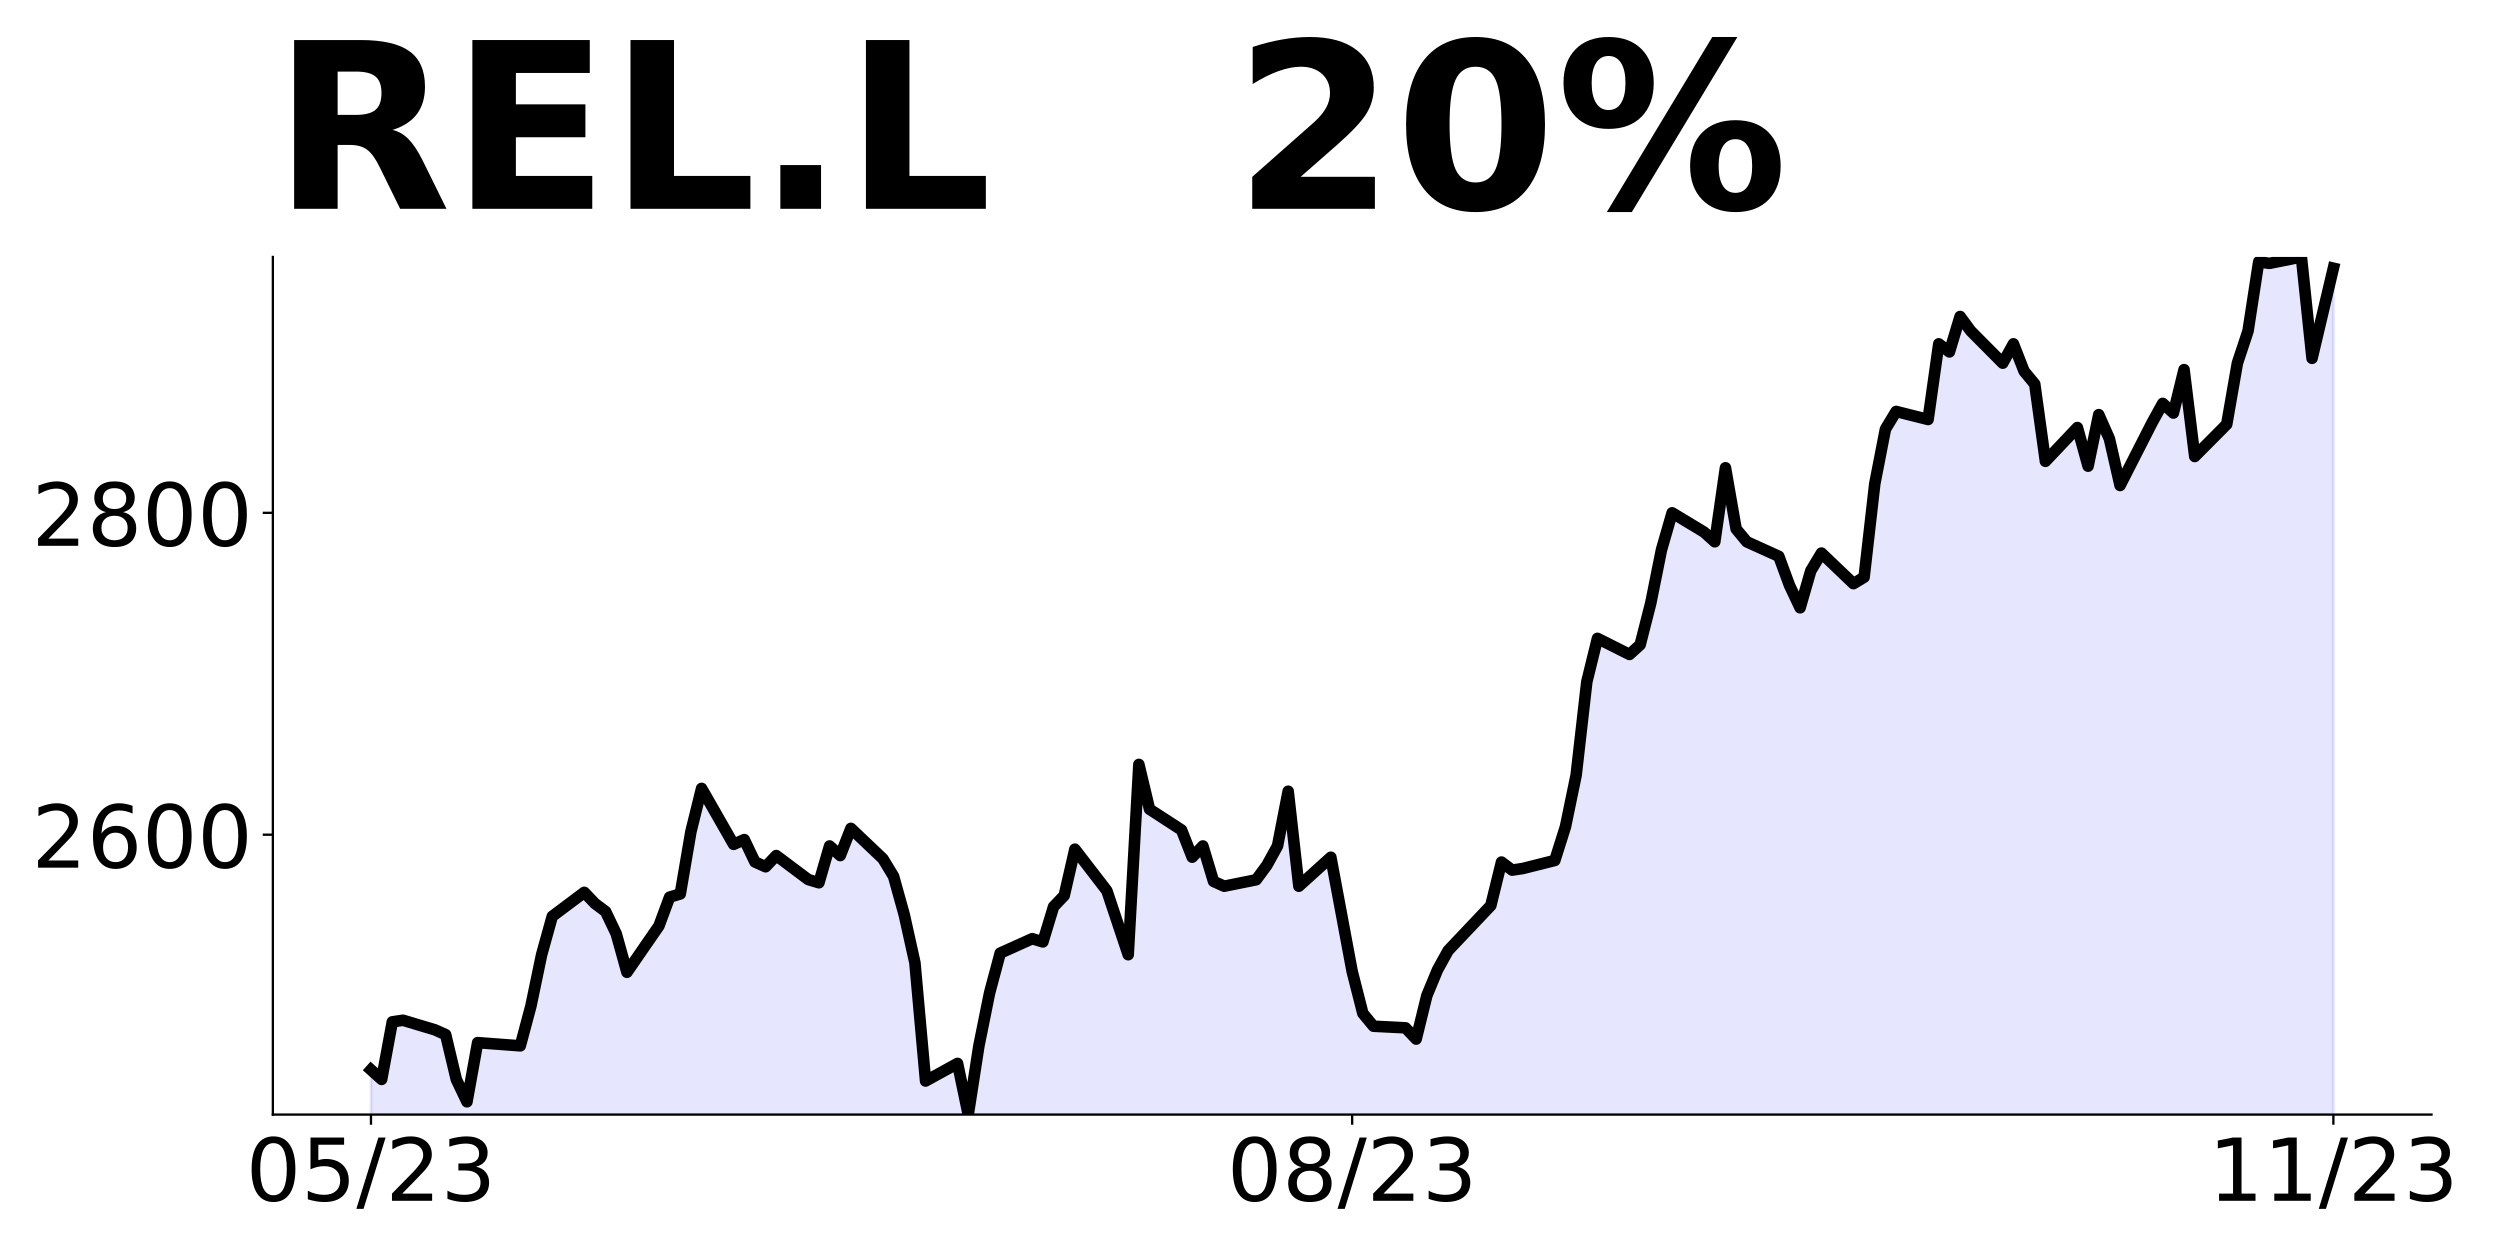
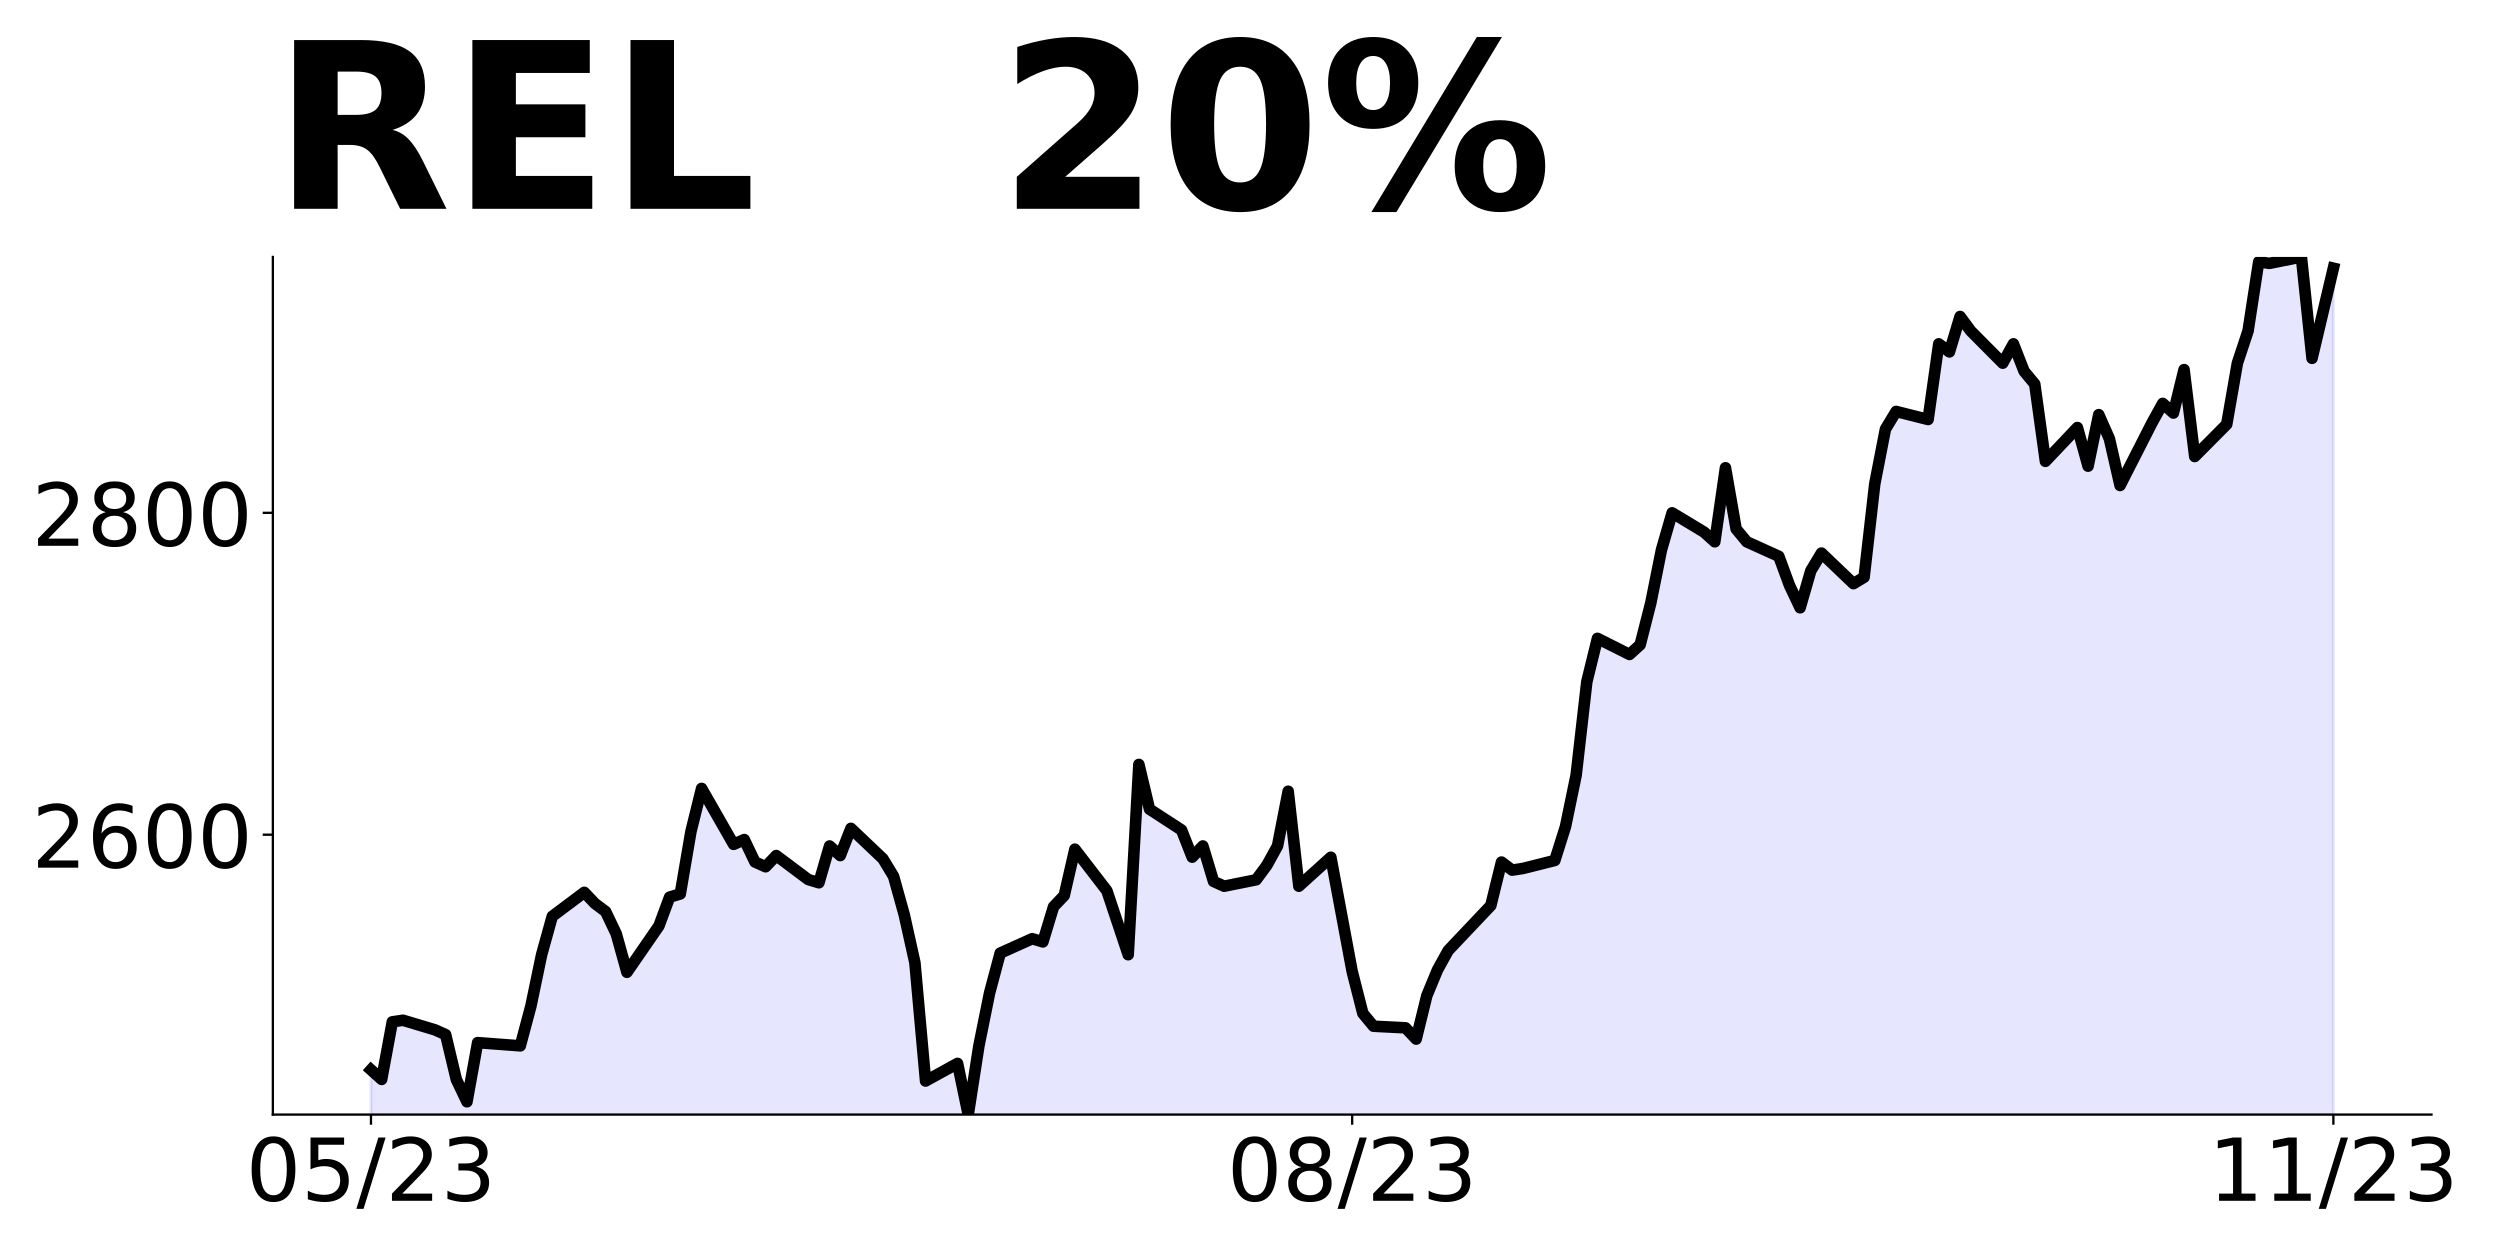
<svg xmlns="http://www.w3.org/2000/svg" xmlns:xlink="http://www.w3.org/1999/xlink" height="432pt" version="1.1" viewBox="0 0 864 432" width="864pt">
  <defs>
    <style type="text/css">
*{stroke-linecap:butt;stroke-linejoin:round;}
  </style>
  </defs>
  <g id="figure_1">
    <g id="patch_1">
      <path d="M 0 432  L 864 432  L 864 0  L 0 0  z " style="fill:none;" />
    </g>
    <g id="axes_1">
      <g id="patch_2">
        <path d="M 94.3 385.2  L 840.324 385.2  L 840.324 88.8  L 94.3 88.8  z " style="fill:none;" />
      </g>
      <g id="PolyCollection_1">
-         <path clip-path="url(#p6801505771)" d="M 128.21 1734.584  L 128.21 369.728  L 131.896 373.043  L 135.582 353.151  L 139.268 352.598  L 150.326 355.914  L 154.011 357.571  L 157.697 373.043  L 161.383 380.779  L 165.069 360.334  L 179.813 361.439  L 183.499 347.625  L 187.184 329.943  L 190.87 316.681  L 201.928 308.392  L 205.614 312.26  L 209.3 315.023  L 212.986 322.759  L 216.672 336.021  L 227.729 319.996  L 231.415 310.05  L 235.101 308.945  L 238.787 287.395  L 242.473 272.475  L 253.53 291.815  L 257.216 290.157  L 260.902 297.893  L 264.588 299.551  L 268.274 295.683  L 279.332 303.972  L 283.017 305.077  L 286.703 292.368  L 290.389 295.683  L 294.075 286.289  L 305.133 296.788  L 308.819 302.867  L 312.505 316.128  L 316.19 332.706  L 319.876 373.596  L 330.934 367.518  L 334.62 385.2  L 338.306 361.439  L 341.992 343.204  L 345.678 329.39  L 356.735 324.417  L 360.421 325.522  L 364.107 313.365  L 367.793 309.497  L 371.479 293.473  L 382.536 307.84  L 386.222 318.891  L 389.908 329.943  L 393.594 264.187  L 397.28 279.659  L 408.338 286.842  L 412.024 296.236  L 415.709 292.368  L 419.395 304.604  L 423.081 306.273  L 434.139 304.048  L 437.825 299.042  L 441.511 292.368  L 445.197 273.457  L 448.882 306.273  L 459.94 296.261  L 463.626 316.284  L 467.312 335.751  L 470.998 350.212  L 474.684 354.662  L 485.741 355.218  L 489.427 359.111  L 493.113 344.094  L 496.799 335.195  L 500.485 328.52  L 515.228 312.947  L 518.914 297.93  L 522.6 300.711  L 526.286 300.154  L 537.344 297.373  L 541.03 285.693  L 544.716 267.895  L 548.401 235.636  L 552.087 220.618  L 563.145 226.18  L 566.831 222.843  L 570.517 208.382  L 574.203 190.028  L 577.889 177.235  L 588.946 183.909  L 592.632 187.247  L 596.318 161.662  L 600.004 182.797  L 603.69 187.247  L 614.747 192.252  L 618.433 202.264  L 622.119 210.051  L 625.805 197.258  L 629.491 191.14  L 640.549 201.708  L 644.235 199.483  L 647.92 167.224  L 651.606 148.313  L 655.292 142.195  L 666.35 144.976  L 670.036 118.835  L 673.722 121.616  L 677.408 109.379  L 681.093 114.385  L 692.151 125.509  L 695.837 118.835  L 699.523 128.29  L 703.209 132.739  L 706.895 159.437  L 717.952 147.757  L 721.638 161.105  L 725.324 143.307  L 729.01 151.65  L 732.696 167.78  L 743.754 146.088  L 747.439 139.414  L 751.125 142.751  L 754.811 127.734  L 758.497 157.768  L 769.555 146.644  L 773.241 125.509  L 776.927 114.385  L 780.612 90.469  L 784.298 91.025  L 795.356 88.8  L 799.042 123.84  L 802.728 108.267  L 806.414 92.693  L 806.414 1734.584  L 806.414 1734.584  L 802.728 1734.584  L 799.042 1734.584  L 795.356 1734.584  L 784.298 1734.584  L 780.612 1734.584  L 776.927 1734.584  L 773.241 1734.584  L 769.555 1734.584  L 758.497 1734.584  L 754.811 1734.584  L 751.125 1734.584  L 747.439 1734.584  L 743.754 1734.584  L 732.696 1734.584  L 729.01 1734.584  L 725.324 1734.584  L 721.638 1734.584  L 717.952 1734.584  L 706.895 1734.584  L 703.209 1734.584  L 699.523 1734.584  L 695.837 1734.584  L 692.151 1734.584  L 681.093 1734.584  L 677.408 1734.584  L 673.722 1734.584  L 670.036 1734.584  L 666.35 1734.584  L 655.292 1734.584  L 651.606 1734.584  L 647.92 1734.584  L 644.235 1734.584  L 640.549 1734.584  L 629.491 1734.584  L 625.805 1734.584  L 622.119 1734.584  L 618.433 1734.584  L 614.747 1734.584  L 603.69 1734.584  L 600.004 1734.584  L 596.318 1734.584  L 592.632 1734.584  L 588.946 1734.584  L 577.889 1734.584  L 574.203 1734.584  L 570.517 1734.584  L 566.831 1734.584  L 563.145 1734.584  L 552.087 1734.584  L 548.401 1734.584  L 544.716 1734.584  L 541.03 1734.584  L 537.344 1734.584  L 526.286 1734.584  L 522.6 1734.584  L 518.914 1734.584  L 515.228 1734.584  L 500.485 1734.584  L 496.799 1734.584  L 493.113 1734.584  L 489.427 1734.584  L 485.741 1734.584  L 474.684 1734.584  L 470.998 1734.584  L 467.312 1734.584  L 463.626 1734.584  L 459.94 1734.584  L 448.882 1734.584  L 445.197 1734.584  L 441.511 1734.584  L 437.825 1734.584  L 434.139 1734.584  L 423.081 1734.584  L 419.395 1734.584  L 415.709 1734.584  L 412.024 1734.584  L 408.338 1734.584  L 397.28 1734.584  L 393.594 1734.584  L 389.908 1734.584  L 386.222 1734.584  L 382.536 1734.584  L 371.479 1734.584  L 367.793 1734.584  L 364.107 1734.584  L 360.421 1734.584  L 356.735 1734.584  L 345.678 1734.584  L 341.992 1734.584  L 338.306 1734.584  L 334.62 1734.584  L 330.934 1734.584  L 319.876 1734.584  L 316.19 1734.584  L 312.505 1734.584  L 308.819 1734.584  L 305.133 1734.584  L 294.075 1734.584  L 290.389 1734.584  L 286.703 1734.584  L 283.017 1734.584  L 279.332 1734.584  L 268.274 1734.584  L 264.588 1734.584  L 260.902 1734.584  L 257.216 1734.584  L 253.53 1734.584  L 242.473 1734.584  L 238.787 1734.584  L 235.101 1734.584  L 231.415 1734.584  L 227.729 1734.584  L 216.672 1734.584  L 212.986 1734.584  L 209.3 1734.584  L 205.614 1734.584  L 201.928 1734.584  L 190.87 1734.584  L 187.184 1734.584  L 183.499 1734.584  L 179.813 1734.584  L 165.069 1734.584  L 161.383 1734.584  L 157.697 1734.584  L 154.011 1734.584  L 150.326 1734.584  L 139.268 1734.584  L 135.582 1734.584  L 131.896 1734.584  L 128.21 1734.584  z " style="fill:#0000ff;fill-opacity:0.1;stroke:#0000ff;stroke-opacity:0.1;" />
+         <path clip-path="url(#p305a376b17)" d="M 128.21 1734.584  L 128.21 369.728  L 131.896 373.043  L 135.582 353.151  L 139.268 352.598  L 150.326 355.914  L 154.011 357.571  L 157.697 373.043  L 161.383 380.779  L 165.069 360.334  L 179.813 361.439  L 183.499 347.625  L 187.184 329.943  L 190.87 316.681  L 201.928 308.392  L 205.614 312.26  L 209.3 315.023  L 212.986 322.759  L 216.672 336.021  L 227.729 319.996  L 231.415 310.05  L 235.101 308.945  L 238.787 287.395  L 242.473 272.475  L 253.53 291.815  L 257.216 290.157  L 260.902 297.893  L 264.588 299.551  L 268.274 295.683  L 279.332 303.972  L 283.017 305.077  L 286.703 292.368  L 290.389 295.683  L 294.075 286.289  L 305.133 296.788  L 308.819 302.867  L 312.505 316.128  L 316.19 332.706  L 319.876 373.596  L 330.934 367.518  L 334.62 385.2  L 338.306 361.439  L 341.992 343.204  L 345.678 329.39  L 356.735 324.417  L 360.421 325.522  L 364.107 313.365  L 367.793 309.497  L 371.479 293.473  L 382.536 307.84  L 386.222 318.891  L 389.908 329.943  L 393.594 264.187  L 397.28 279.659  L 408.338 286.842  L 412.024 296.236  L 415.709 292.368  L 419.395 304.604  L 423.081 306.273  L 434.139 304.048  L 437.825 299.042  L 441.511 292.368  L 445.197 273.457  L 448.882 306.273  L 459.94 296.261  L 463.626 316.284  L 467.312 335.751  L 470.998 350.212  L 474.684 354.662  L 485.741 355.218  L 489.427 359.111  L 493.113 344.094  L 496.799 335.195  L 500.485 328.52  L 515.228 312.947  L 518.914 297.93  L 522.6 300.711  L 526.286 300.154  L 537.344 297.373  L 541.03 285.693  L 544.716 267.895  L 548.401 235.636  L 552.087 220.618  L 563.145 226.18  L 566.831 222.843  L 570.517 208.382  L 574.203 190.028  L 577.889 177.235  L 588.946 183.909  L 592.632 187.247  L 596.318 161.662  L 600.004 182.797  L 603.69 187.247  L 614.747 192.252  L 618.433 202.264  L 622.119 210.051  L 625.805 197.258  L 629.491 191.14  L 640.549 201.708  L 644.235 199.483  L 647.92 167.224  L 651.606 148.313  L 655.292 142.195  L 666.35 144.976  L 670.036 118.835  L 673.722 121.616  L 677.408 109.379  L 681.093 114.385  L 692.151 125.509  L 695.837 118.835  L 699.523 128.29  L 703.209 132.739  L 706.895 159.437  L 717.952 147.757  L 721.638 161.105  L 725.324 143.307  L 729.01 151.65  L 732.696 167.78  L 743.754 146.088  L 747.439 139.414  L 751.125 142.751  L 754.811 127.734  L 758.497 157.768  L 769.555 146.644  L 773.241 125.509  L 776.927 114.385  L 780.612 90.469  L 784.298 91.025  L 795.356 88.8  L 799.042 123.84  L 802.728 108.267  L 806.414 92.693  L 806.414 1734.584  L 806.414 1734.584  L 802.728 1734.584  L 799.042 1734.584  L 795.356 1734.584  L 784.298 1734.584  L 780.612 1734.584  L 776.927 1734.584  L 773.241 1734.584  L 769.555 1734.584  L 758.497 1734.584  L 754.811 1734.584  L 751.125 1734.584  L 747.439 1734.584  L 743.754 1734.584  L 732.696 1734.584  L 729.01 1734.584  L 725.324 1734.584  L 721.638 1734.584  L 717.952 1734.584  L 706.895 1734.584  L 703.209 1734.584  L 699.523 1734.584  L 695.837 1734.584  L 692.151 1734.584  L 681.093 1734.584  L 677.408 1734.584  L 673.722 1734.584  L 670.036 1734.584  L 666.35 1734.584  L 655.292 1734.584  L 651.606 1734.584  L 647.92 1734.584  L 644.235 1734.584  L 640.549 1734.584  L 629.491 1734.584  L 625.805 1734.584  L 622.119 1734.584  L 618.433 1734.584  L 614.747 1734.584  L 603.69 1734.584  L 600.004 1734.584  L 596.318 1734.584  L 592.632 1734.584  L 588.946 1734.584  L 577.889 1734.584  L 574.203 1734.584  L 570.517 1734.584  L 566.831 1734.584  L 563.145 1734.584  L 552.087 1734.584  L 548.401 1734.584  L 544.716 1734.584  L 541.03 1734.584  L 537.344 1734.584  L 526.286 1734.584  L 522.6 1734.584  L 518.914 1734.584  L 515.228 1734.584  L 500.485 1734.584  L 496.799 1734.584  L 493.113 1734.584  L 489.427 1734.584  L 485.741 1734.584  L 474.684 1734.584  L 470.998 1734.584  L 467.312 1734.584  L 463.626 1734.584  L 459.94 1734.584  L 448.882 1734.584  L 445.197 1734.584  L 441.511 1734.584  L 437.825 1734.584  L 434.139 1734.584  L 423.081 1734.584  L 419.395 1734.584  L 415.709 1734.584  L 412.024 1734.584  L 408.338 1734.584  L 397.28 1734.584  L 393.594 1734.584  L 389.908 1734.584  L 386.222 1734.584  L 382.536 1734.584  L 371.479 1734.584  L 367.793 1734.584  L 364.107 1734.584  L 360.421 1734.584  L 356.735 1734.584  L 345.678 1734.584  L 341.992 1734.584  L 338.306 1734.584  L 334.62 1734.584  L 330.934 1734.584  L 319.876 1734.584  L 316.19 1734.584  L 312.505 1734.584  L 308.819 1734.584  L 305.133 1734.584  L 294.075 1734.584  L 290.389 1734.584  L 286.703 1734.584  L 283.017 1734.584  L 279.332 1734.584  L 268.274 1734.584  L 264.588 1734.584  L 260.902 1734.584  L 257.216 1734.584  L 253.53 1734.584  L 242.473 1734.584  L 238.787 1734.584  L 235.101 1734.584  L 231.415 1734.584  L 227.729 1734.584  L 216.672 1734.584  L 212.986 1734.584  L 209.3 1734.584  L 205.614 1734.584  L 201.928 1734.584  L 190.87 1734.584  L 187.184 1734.584  L 183.499 1734.584  L 179.813 1734.584  L 165.069 1734.584  L 161.383 1734.584  L 157.697 1734.584  L 154.011 1734.584  L 150.326 1734.584  L 139.268 1734.584  L 135.582 1734.584  L 131.896 1734.584  L 128.21 1734.584  z " style="fill:#0000ff;fill-opacity:0.1;stroke:#0000ff;stroke-opacity:0.1;" />
      </g>
      <g id="matplotlib.axis_1">
        <g id="xtick_1">
          <g id="line2d_1">
            <defs>
-               <path d="M 0 0  L 0 3.5  " id="m1a71dd8a1b" style="stroke:#000000;stroke-width:0.8;" />
+               <path d="M 0 0  L 0 3.5  " id="m905caa3356" style="stroke:#000000;stroke-width:0.8;" />
            </defs>
            <g>
-               <use style="stroke:#000000;stroke-width:0.8;" x="128.21" xlink:href="#m1a71dd8a1b" y="385.2" />
+               <use style="stroke:#000000;stroke-width:0.8;" x="128.21" xlink:href="#m905caa3356" y="385.2" />
            </g>
          </g>
          <g id="text_1">
            <defs>
              <path d="M 31.781 66.406  Q 24.172 66.406 20.328 58.906  Q 16.5 51.422 16.5 36.375  Q 16.5 21.391 20.328 13.891  Q 24.172 6.391 31.781 6.391  Q 39.453 6.391 43.281 13.891  Q 47.125 21.391 47.125 36.375  Q 47.125 51.422 43.281 58.906  Q 39.453 66.406 31.781 66.406  z M 31.781 74.219  Q 44.047 74.219 50.516 64.516  Q 56.984 54.828 56.984 36.375  Q 56.984 17.969 50.516 8.266  Q 44.047 -1.422 31.781 -1.422  Q 19.531 -1.422 13.062 8.266  Q 6.594 17.969 6.594 36.375  Q 6.594 54.828 13.062 64.516  Q 19.531 74.219 31.781 74.219  z " id="DejaVuSans-48" />
              <path d="M 10.797 72.906  L 49.516 72.906  L 49.516 64.594  L 19.828 64.594  L 19.828 46.734  Q 21.969 47.469 24.109 47.828  Q 26.266 48.188 28.422 48.188  Q 40.625 48.188 47.75 41.5  Q 54.891 34.812 54.891 23.391  Q 54.891 11.625 47.562 5.094  Q 40.234 -1.422 26.906 -1.422  Q 22.312 -1.422 17.547 -0.641  Q 12.797 0.141 7.719 1.703  L 7.719 11.625  Q 12.109 9.234 16.797 8.062  Q 21.484 6.891 26.703 6.891  Q 35.156 6.891 40.078 11.328  Q 45.016 15.766 45.016 23.391  Q 45.016 31 40.078 35.438  Q 35.156 39.891 26.703 39.891  Q 22.75 39.891 18.812 39.016  Q 14.891 38.141 10.797 36.281  z " id="DejaVuSans-53" />
              <path d="M 25.391 72.906  L 33.688 72.906  L 8.297 -9.281  L 0 -9.281  z " id="DejaVuSans-47" />
              <path d="M 19.188 8.297  L 53.609 8.297  L 53.609 0  L 7.328 0  L 7.328 8.297  Q 12.938 14.109 22.625 23.891  Q 32.328 33.688 34.812 36.531  Q 39.547 41.844 41.422 45.531  Q 43.312 49.219 43.312 52.781  Q 43.312 58.594 39.234 62.25  Q 35.156 65.922 28.609 65.922  Q 23.969 65.922 18.812 64.312  Q 13.672 62.703 7.812 59.422  L 7.812 69.391  Q 13.766 71.781 18.938 73  Q 24.125 74.219 28.422 74.219  Q 39.75 74.219 46.484 68.547  Q 53.219 62.891 53.219 53.422  Q 53.219 48.922 51.531 44.891  Q 49.859 40.875 45.406 35.406  Q 44.188 33.984 37.641 27.219  Q 31.109 20.453 19.188 8.297  z " id="DejaVuSans-50" />
              <path d="M 40.578 39.312  Q 47.656 37.797 51.625 33  Q 55.609 28.219 55.609 21.188  Q 55.609 10.406 48.188 4.484  Q 40.766 -1.422 27.094 -1.422  Q 22.516 -1.422 17.656 -0.516  Q 12.797 0.391 7.625 2.203  L 7.625 11.719  Q 11.719 9.328 16.594 8.109  Q 21.484 6.891 26.812 6.891  Q 36.078 6.891 40.938 10.547  Q 45.797 14.203 45.797 21.188  Q 45.797 27.641 41.281 31.266  Q 36.766 34.906 28.719 34.906  L 20.219 34.906  L 20.219 43.016  L 29.109 43.016  Q 36.375 43.016 40.234 45.922  Q 44.094 48.828 44.094 54.297  Q 44.094 59.906 40.109 62.906  Q 36.141 65.922 28.719 65.922  Q 24.656 65.922 20.016 65.031  Q 15.375 64.156 9.812 62.312  L 9.812 71.094  Q 15.438 72.656 20.344 73.438  Q 25.25 74.219 29.594 74.219  Q 40.828 74.219 47.359 69.109  Q 53.906 64.016 53.906 55.328  Q 53.906 49.266 50.438 45.094  Q 46.969 40.922 40.578 39.312  z " id="DejaVuSans-51" />
            </defs>
            <g transform="translate(84.98205 414.9953)scale(0.3 -0.3)">
              <use xlink:href="#DejaVuSans-48" />
              <use x="63.623" xlink:href="#DejaVuSans-53" />
              <use x="127.246" xlink:href="#DejaVuSans-47" />
              <use x="160.938" xlink:href="#DejaVuSans-50" />
              <use x="224.561" xlink:href="#DejaVuSans-51" />
            </g>
          </g>
        </g>
        <g id="xtick_2">
          <g id="line2d_2">
            <g>
-               <use style="stroke:#000000;stroke-width:0.8;" x="467.312" xlink:href="#m1a71dd8a1b" y="385.2" />
+               <use style="stroke:#000000;stroke-width:0.8;" x="467.312" xlink:href="#m905caa3356" y="385.2" />
            </g>
          </g>
          <g id="text_2">
            <defs>
              <path d="M 31.781 34.625  Q 24.75 34.625 20.719 30.859  Q 16.703 27.094 16.703 20.516  Q 16.703 13.922 20.719 10.156  Q 24.75 6.391 31.781 6.391  Q 38.812 6.391 42.859 10.172  Q 46.922 13.969 46.922 20.516  Q 46.922 27.094 42.891 30.859  Q 38.875 34.625 31.781 34.625  z M 21.922 38.812  Q 15.578 40.375 12.031 44.719  Q 8.5 49.078 8.5 55.328  Q 8.5 64.062 14.719 69.141  Q 20.953 74.219 31.781 74.219  Q 42.672 74.219 48.875 69.141  Q 55.078 64.062 55.078 55.328  Q 55.078 49.078 51.531 44.719  Q 48 40.375 41.703 38.812  Q 48.828 37.156 52.797 32.312  Q 56.781 27.484 56.781 20.516  Q 56.781 9.906 50.312 4.234  Q 43.844 -1.422 31.781 -1.422  Q 19.734 -1.422 13.25 4.234  Q 6.781 9.906 6.781 20.516  Q 6.781 27.484 10.781 32.312  Q 14.797 37.156 21.922 38.812  z M 18.312 54.391  Q 18.312 48.734 21.844 45.562  Q 25.391 42.391 31.781 42.391  Q 38.141 42.391 41.719 45.562  Q 45.312 48.734 45.312 54.391  Q 45.312 60.062 41.719 63.234  Q 38.141 66.406 31.781 66.406  Q 25.391 66.406 21.844 63.234  Q 18.312 60.062 18.312 54.391  z " id="DejaVuSans-56" />
            </defs>
            <g transform="translate(424.0838 414.9953)scale(0.3 -0.3)">
              <use xlink:href="#DejaVuSans-48" />
              <use x="63.623" xlink:href="#DejaVuSans-56" />
              <use x="127.246" xlink:href="#DejaVuSans-47" />
              <use x="160.938" xlink:href="#DejaVuSans-50" />
              <use x="224.561" xlink:href="#DejaVuSans-51" />
            </g>
          </g>
        </g>
        <g id="xtick_3">
          <g id="line2d_3">
            <g>
-               <use style="stroke:#000000;stroke-width:0.8;" x="806.414" xlink:href="#m1a71dd8a1b" y="385.2" />
+               <use style="stroke:#000000;stroke-width:0.8;" x="806.414" xlink:href="#m905caa3356" y="385.2" />
            </g>
          </g>
          <g id="text_3">
            <defs>
              <path d="M 12.406 8.297  L 28.516 8.297  L 28.516 63.922  L 10.984 60.406  L 10.984 69.391  L 28.422 72.906  L 38.281 72.906  L 38.281 8.297  L 54.391 8.297  L 54.391 0  L 12.406 0  z " id="DejaVuSans-49" />
            </defs>
            <g transform="translate(763.1856 414.9953)scale(0.3 -0.3)">
              <use xlink:href="#DejaVuSans-49" />
              <use x="63.623" xlink:href="#DejaVuSans-49" />
              <use x="127.246" xlink:href="#DejaVuSans-47" />
              <use x="160.938" xlink:href="#DejaVuSans-50" />
              <use x="224.561" xlink:href="#DejaVuSans-51" />
            </g>
          </g>
        </g>
      </g>
      <g id="matplotlib.axis_2">
        <g id="ytick_1">
          <g id="line2d_4">
            <defs>
-               <path d="M 0 0  L -3.5 0  " id="m439cd39da9" style="stroke:#000000;stroke-width:0.8;" />
+               <path d="M 0 0  L -3.5 0  " id="mbb9f2b756f" style="stroke:#000000;stroke-width:0.8;" />
            </defs>
            <g>
-               <use style="stroke:#000000;stroke-width:0.8;" x="94.3" xlink:href="#m439cd39da9" y="288.474" />
+               <use style="stroke:#000000;stroke-width:0.8;" x="94.3" xlink:href="#mbb9f2b756f" y="288.474" />
            </g>
          </g>
          <g id="text_4">
            <defs>
              <path d="M 33.016 40.375  Q 26.375 40.375 22.484 35.828  Q 18.609 31.297 18.609 23.391  Q 18.609 15.531 22.484 10.953  Q 26.375 6.391 33.016 6.391  Q 39.656 6.391 43.531 10.953  Q 47.406 15.531 47.406 23.391  Q 47.406 31.297 43.531 35.828  Q 39.656 40.375 33.016 40.375  z M 52.594 71.297  L 52.594 62.312  Q 48.875 64.062 45.094 64.984  Q 41.312 65.922 37.594 65.922  Q 27.828 65.922 22.672 59.328  Q 17.531 52.734 16.797 39.406  Q 19.672 43.656 24.016 45.922  Q 28.375 48.188 33.594 48.188  Q 44.578 48.188 50.953 41.516  Q 57.328 34.859 57.328 23.391  Q 57.328 12.156 50.688 5.359  Q 44.047 -1.422 33.016 -1.422  Q 20.359 -1.422 13.672 8.266  Q 6.984 17.969 6.984 36.375  Q 6.984 53.656 15.188 63.938  Q 23.391 74.219 37.203 74.219  Q 40.922 74.219 44.703 73.484  Q 48.484 72.75 52.594 71.297  z " id="DejaVuSans-54" />
            </defs>
            <g transform="translate(10.95 299.872)scale(0.3 -0.3)">
              <use xlink:href="#DejaVuSans-50" />
              <use x="63.623" xlink:href="#DejaVuSans-54" />
              <use x="127.246" xlink:href="#DejaVuSans-48" />
              <use x="190.869" xlink:href="#DejaVuSans-48" />
            </g>
          </g>
        </g>
        <g id="ytick_2">
          <g id="line2d_5">
            <g>
-               <use style="stroke:#000000;stroke-width:0.8;" x="94.3" xlink:href="#m439cd39da9" y="177.235" />
+               <use style="stroke:#000000;stroke-width:0.8;" x="94.3" xlink:href="#mbb9f2b756f" y="177.235" />
            </g>
          </g>
          <g id="text_5">
            <g transform="translate(10.95 188.6328)scale(0.3 -0.3)">
              <use xlink:href="#DejaVuSans-50" />
              <use x="63.623" xlink:href="#DejaVuSans-56" />
              <use x="127.246" xlink:href="#DejaVuSans-48" />
              <use x="190.869" xlink:href="#DejaVuSans-48" />
            </g>
          </g>
        </g>
      </g>
      <g id="line2d_6">
-         <path clip-path="url(#p6801505771)" d="M 128.21 369.728  L 131.896 373.043  L 135.582 353.151  L 139.268 352.598  L 150.326 355.914  L 154.011 357.571  L 157.697 373.043  L 161.383 380.779  L 165.069 360.334  L 179.813 361.439  L 183.499 347.625  L 187.184 329.943  L 190.87 316.681  L 201.928 308.392  L 205.614 312.26  L 209.3 315.023  L 212.986 322.759  L 216.672 336.021  L 227.729 319.996  L 231.415 310.05  L 235.101 308.945  L 238.787 287.395  L 242.473 272.475  L 253.53 291.815  L 257.216 290.157  L 260.902 297.893  L 264.588 299.551  L 268.274 295.683  L 279.332 303.972  L 283.017 305.077  L 286.703 292.368  L 290.389 295.683  L 294.075 286.289  L 305.133 296.788  L 308.819 302.867  L 312.505 316.128  L 316.19 332.706  L 319.876 373.596  L 330.934 367.518  L 334.62 385.2  L 338.306 361.439  L 341.992 343.204  L 345.678 329.39  L 356.735 324.417  L 360.421 325.522  L 364.107 313.365  L 367.793 309.497  L 371.479 293.473  L 382.536 307.84  L 389.908 329.943  L 393.594 264.187  L 397.28 279.659  L 408.338 286.842  L 412.024 296.236  L 415.709 292.368  L 419.395 304.604  L 423.081 306.273  L 434.139 304.048  L 437.825 299.042  L 441.511 292.368  L 445.197 273.457  L 448.882 306.273  L 459.94 296.261  L 467.312 335.751  L 470.998 350.212  L 474.684 354.662  L 485.741 355.218  L 489.427 359.111  L 493.113 344.094  L 496.799 335.195  L 500.485 328.52  L 515.228 312.947  L 518.914 297.93  L 522.6 300.711  L 526.286 300.154  L 537.344 297.373  L 541.03 285.693  L 544.716 267.895  L 548.401 235.636  L 552.087 220.618  L 563.145 226.18  L 566.831 222.843  L 570.517 208.382  L 574.203 190.028  L 577.889 177.235  L 588.946 183.909  L 592.632 187.247  L 596.318 161.662  L 600.004 182.797  L 603.69 187.247  L 614.747 192.252  L 618.433 202.264  L 622.119 210.051  L 625.805 197.258  L 629.491 191.14  L 640.549 201.708  L 644.235 199.483  L 647.92 167.224  L 651.606 148.313  L 655.292 142.195  L 666.35 144.976  L 670.036 118.835  L 673.722 121.616  L 677.408 109.379  L 681.093 114.385  L 692.151 125.509  L 695.837 118.835  L 699.523 128.29  L 703.209 132.739  L 706.895 159.437  L 717.952 147.757  L 721.638 161.105  L 725.324 143.307  L 729.01 151.65  L 732.696 167.78  L 743.754 146.088  L 747.439 139.414  L 751.125 142.751  L 754.811 127.734  L 758.497 157.768  L 769.555 146.644  L 773.241 125.509  L 776.927 114.385  L 780.612 90.469  L 784.298 91.025  L 795.356 88.8  L 799.042 123.84  L 806.414 92.693  L 806.414 92.693  " style="fill:none;stroke:#000000;stroke-linecap:square;stroke-width:4;" />
+         <path clip-path="url(#p305a376b17)" d="M 128.21 369.728  L 131.896 373.043  L 135.582 353.151  L 139.268 352.598  L 150.326 355.914  L 154.011 357.571  L 157.697 373.043  L 161.383 380.779  L 165.069 360.334  L 179.813 361.439  L 183.499 347.625  L 187.184 329.943  L 190.87 316.681  L 201.928 308.392  L 205.614 312.26  L 209.3 315.023  L 212.986 322.759  L 216.672 336.021  L 227.729 319.996  L 231.415 310.05  L 235.101 308.945  L 238.787 287.395  L 242.473 272.475  L 253.53 291.815  L 257.216 290.157  L 260.902 297.893  L 264.588 299.551  L 268.274 295.683  L 279.332 303.972  L 283.017 305.077  L 286.703 292.368  L 290.389 295.683  L 294.075 286.289  L 305.133 296.788  L 308.819 302.867  L 312.505 316.128  L 316.19 332.706  L 319.876 373.596  L 330.934 367.518  L 334.62 385.2  L 338.306 361.439  L 341.992 343.204  L 345.678 329.39  L 356.735 324.417  L 360.421 325.522  L 364.107 313.365  L 367.793 309.497  L 371.479 293.473  L 382.536 307.84  L 389.908 329.943  L 393.594 264.187  L 397.28 279.659  L 408.338 286.842  L 412.024 296.236  L 415.709 292.368  L 419.395 304.604  L 423.081 306.273  L 434.139 304.048  L 437.825 299.042  L 441.511 292.368  L 445.197 273.457  L 448.882 306.273  L 459.94 296.261  L 467.312 335.751  L 470.998 350.212  L 474.684 354.662  L 485.741 355.218  L 489.427 359.111  L 493.113 344.094  L 496.799 335.195  L 500.485 328.52  L 515.228 312.947  L 518.914 297.93  L 522.6 300.711  L 526.286 300.154  L 537.344 297.373  L 541.03 285.693  L 544.716 267.895  L 548.401 235.636  L 552.087 220.618  L 563.145 226.18  L 566.831 222.843  L 570.517 208.382  L 574.203 190.028  L 577.889 177.235  L 588.946 183.909  L 592.632 187.247  L 596.318 161.662  L 600.004 182.797  L 603.69 187.247  L 614.747 192.252  L 618.433 202.264  L 622.119 210.051  L 625.805 197.258  L 629.491 191.14  L 640.549 201.708  L 644.235 199.483  L 647.92 167.224  L 651.606 148.313  L 655.292 142.195  L 666.35 144.976  L 670.036 118.835  L 673.722 121.616  L 677.408 109.379  L 681.093 114.385  L 692.151 125.509  L 695.837 118.835  L 699.523 128.29  L 703.209 132.739  L 706.895 159.437  L 717.952 147.757  L 721.638 161.105  L 725.324 143.307  L 729.01 151.65  L 732.696 167.78  L 743.754 146.088  L 747.439 139.414  L 751.125 142.751  L 754.811 127.734  L 758.497 157.768  L 769.555 146.644  L 773.241 125.509  L 776.927 114.385  L 780.612 90.469  L 784.298 91.025  L 795.356 88.8  L 799.042 123.84  L 806.414 92.693  L 806.414 92.693  " style="fill:none;stroke:#000000;stroke-linecap:square;stroke-width:4;" />
      </g>
      <g id="patch_3">
        <path d="M 94.3 385.2  L 94.3 88.8  " style="fill:none;stroke:#000000;stroke-linecap:square;stroke-linejoin:miter;stroke-width:0.8;" />
      </g>
      <g id="patch_4">
        <path d="M 94.3 385.2  L 840.324 385.2  " style="fill:none;stroke:#000000;stroke-linecap:square;stroke-linejoin:miter;stroke-width:0.8;" />
      </g>
      <g id="text_6">
        <defs>
          <path d="M 35.891 40.578  Q 41.797 40.578 44.359 42.766  Q 46.922 44.969 46.922 50  Q 46.922 54.984 44.359 57.125  Q 41.797 59.281 35.891 59.281  L 27.984 59.281  L 27.984 40.578  z M 27.984 27.594  L 27.984 0  L 9.188 0  L 9.188 72.906  L 37.891 72.906  Q 52.297 72.906 59 68.062  Q 65.719 63.234 65.719 52.781  Q 65.719 45.562 62.219 40.922  Q 58.734 36.281 51.703 34.078  Q 55.562 33.203 58.609 30.094  Q 61.672 27 64.797 20.703  L 75 0  L 54.984 0  L 46.094 18.109  Q 43.406 23.578 40.641 25.578  Q 37.891 27.594 33.297 27.594  z " id="DejaVuSans-Bold-82" />
          <path d="M 9.188 72.906  L 59.906 72.906  L 59.906 58.688  L 27.984 58.688  L 27.984 45.125  L 58.016 45.125  L 58.016 30.906  L 27.984 30.906  L 27.984 14.203  L 60.984 14.203  L 60.984 0  L 9.188 0  z " id="DejaVuSans-Bold-69" />
          <path d="M 9.188 72.906  L 27.984 72.906  L 27.984 14.203  L 60.984 14.203  L 60.984 0  L 9.188 0  z " id="DejaVuSans-Bold-76" />
-           <path d="M 10.203 18.891  L 27.781 18.891  L 27.781 0  L 10.203 0  z " id="DejaVuSans-Bold-46" />
          <path id="DejaVuSans-Bold-32" />
          <path d="M 28.812 13.812  L 60.891 13.812  L 60.891 0  L 7.906 0  L 7.906 13.812  L 34.516 37.312  Q 38.094 40.531 39.797 43.609  Q 41.5 46.688 41.5 50  Q 41.5 55.125 38.062 58.25  Q 34.625 61.375 28.906 61.375  Q 24.516 61.375 19.281 59.5  Q 14.062 57.625 8.109 53.906  L 8.109 69.922  Q 14.453 72.016 20.656 73.109  Q 26.859 74.219 32.812 74.219  Q 45.906 74.219 53.156 68.453  Q 60.406 62.703 60.406 52.391  Q 60.406 46.438 57.328 41.281  Q 54.25 36.141 44.391 27.484  z " id="DejaVuSans-Bold-50" />
          <path d="M 46 36.531  Q 46 50.203 43.438 55.781  Q 40.875 61.375 34.812 61.375  Q 28.766 61.375 26.172 55.781  Q 23.578 50.203 23.578 36.531  Q 23.578 22.703 26.172 17.031  Q 28.766 11.375 34.812 11.375  Q 40.828 11.375 43.406 17.031  Q 46 22.703 46 36.531  z M 64.797 36.375  Q 64.797 18.266 56.984 8.422  Q 49.172 -1.422 34.812 -1.422  Q 20.406 -1.422 12.594 8.422  Q 4.781 18.266 4.781 36.375  Q 4.781 54.547 12.594 64.375  Q 20.406 74.219 34.812 74.219  Q 49.172 74.219 56.984 64.375  Q 64.797 54.547 64.797 36.375  z " id="DejaVuSans-Bold-48" />
          <path d="M 77.484 30.078  Q 74.031 30.078 72.125 27.078  Q 70.219 24.078 70.219 18.5  Q 70.219 12.891 72.094 9.891  Q 73.969 6.891 77.484 6.891  Q 81 6.891 82.859 9.891  Q 84.719 12.891 84.719 18.5  Q 84.719 24.078 82.828 27.078  Q 80.953 30.078 77.484 30.078  z M 77.484 38.281  Q 86.578 38.281 91.797 33  Q 97.016 27.734 97.016 18.5  Q 97.016 9.281 91.797 3.922  Q 86.578 -1.422 77.484 -1.422  Q 68.406 -1.422 63.156 3.922  Q 57.906 9.281 57.906 18.5  Q 57.906 27.688 63.156 32.984  Q 68.406 38.281 77.484 38.281  z M 32.719 -1.422  L 21.922 -1.422  L 67.484 74.219  L 78.328 74.219  z M 22.703 74.219  Q 31.781 74.219 36.984 68.922  Q 42.188 63.625 42.188 54.391  Q 42.188 45.172 36.984 39.844  Q 31.781 34.516 22.703 34.516  Q 13.625 34.516 8.422 39.844  Q 3.219 45.172 3.219 54.391  Q 3.219 63.625 8.422 68.922  Q 13.625 74.219 22.703 74.219  z M 22.703 66.016  Q 19.188 66.016 17.281 62.984  Q 15.375 59.969 15.375 54.391  Q 15.375 48.781 17.281 45.719  Q 19.188 42.672 22.703 42.672  Q 26.219 42.672 28.094 45.719  Q 29.984 48.781 29.984 54.391  Q 29.984 59.969 28.078 62.984  Q 26.172 66.016 22.703 66.016  z " id="DejaVuSans-Bold-37" />
        </defs>
        <g transform="translate(94.3 72.1625)scale(0.8 -0.8)">
          <use xlink:href="#DejaVuSans-Bold-82" />
          <use x="77.002" xlink:href="#DejaVuSans-Bold-69" />
          <use x="145.312" xlink:href="#DejaVuSans-Bold-76" />
-           <use x="209.033" xlink:href="#DejaVuSans-Bold-46" />
-           <use x="247.021" xlink:href="#DejaVuSans-Bold-76" />
-           <use x="310.742" xlink:href="#DejaVuSans-Bold-32" />
-           <use x="345.557" xlink:href="#DejaVuSans-Bold-32" />
-           <use x="380.371" xlink:href="#DejaVuSans-Bold-32" />
-           <use x="415.186" xlink:href="#DejaVuSans-Bold-50" />
-           <use x="484.766" xlink:href="#DejaVuSans-Bold-48" />
-           <use x="554.346" xlink:href="#DejaVuSans-Bold-37" />
+           <use x="209.033" xlink:href="#DejaVuSans-Bold-32" />
+           <use x="243.848" xlink:href="#DejaVuSans-Bold-32" />
+           <use x="278.662" xlink:href="#DejaVuSans-Bold-32" />
+           <use x="313.477" xlink:href="#DejaVuSans-Bold-50" />
+           <use x="383.057" xlink:href="#DejaVuSans-Bold-48" />
+           <use x="452.637" xlink:href="#DejaVuSans-Bold-37" />
        </g>
      </g>
    </g>
  </g>
  <defs>
-     <clipPath id="p6801505771">
+     <clipPath id="p305a376b17">
      <rect height="296.4" width="746.024" x="94.3" y="88.8" />
    </clipPath>
  </defs>
</svg>
